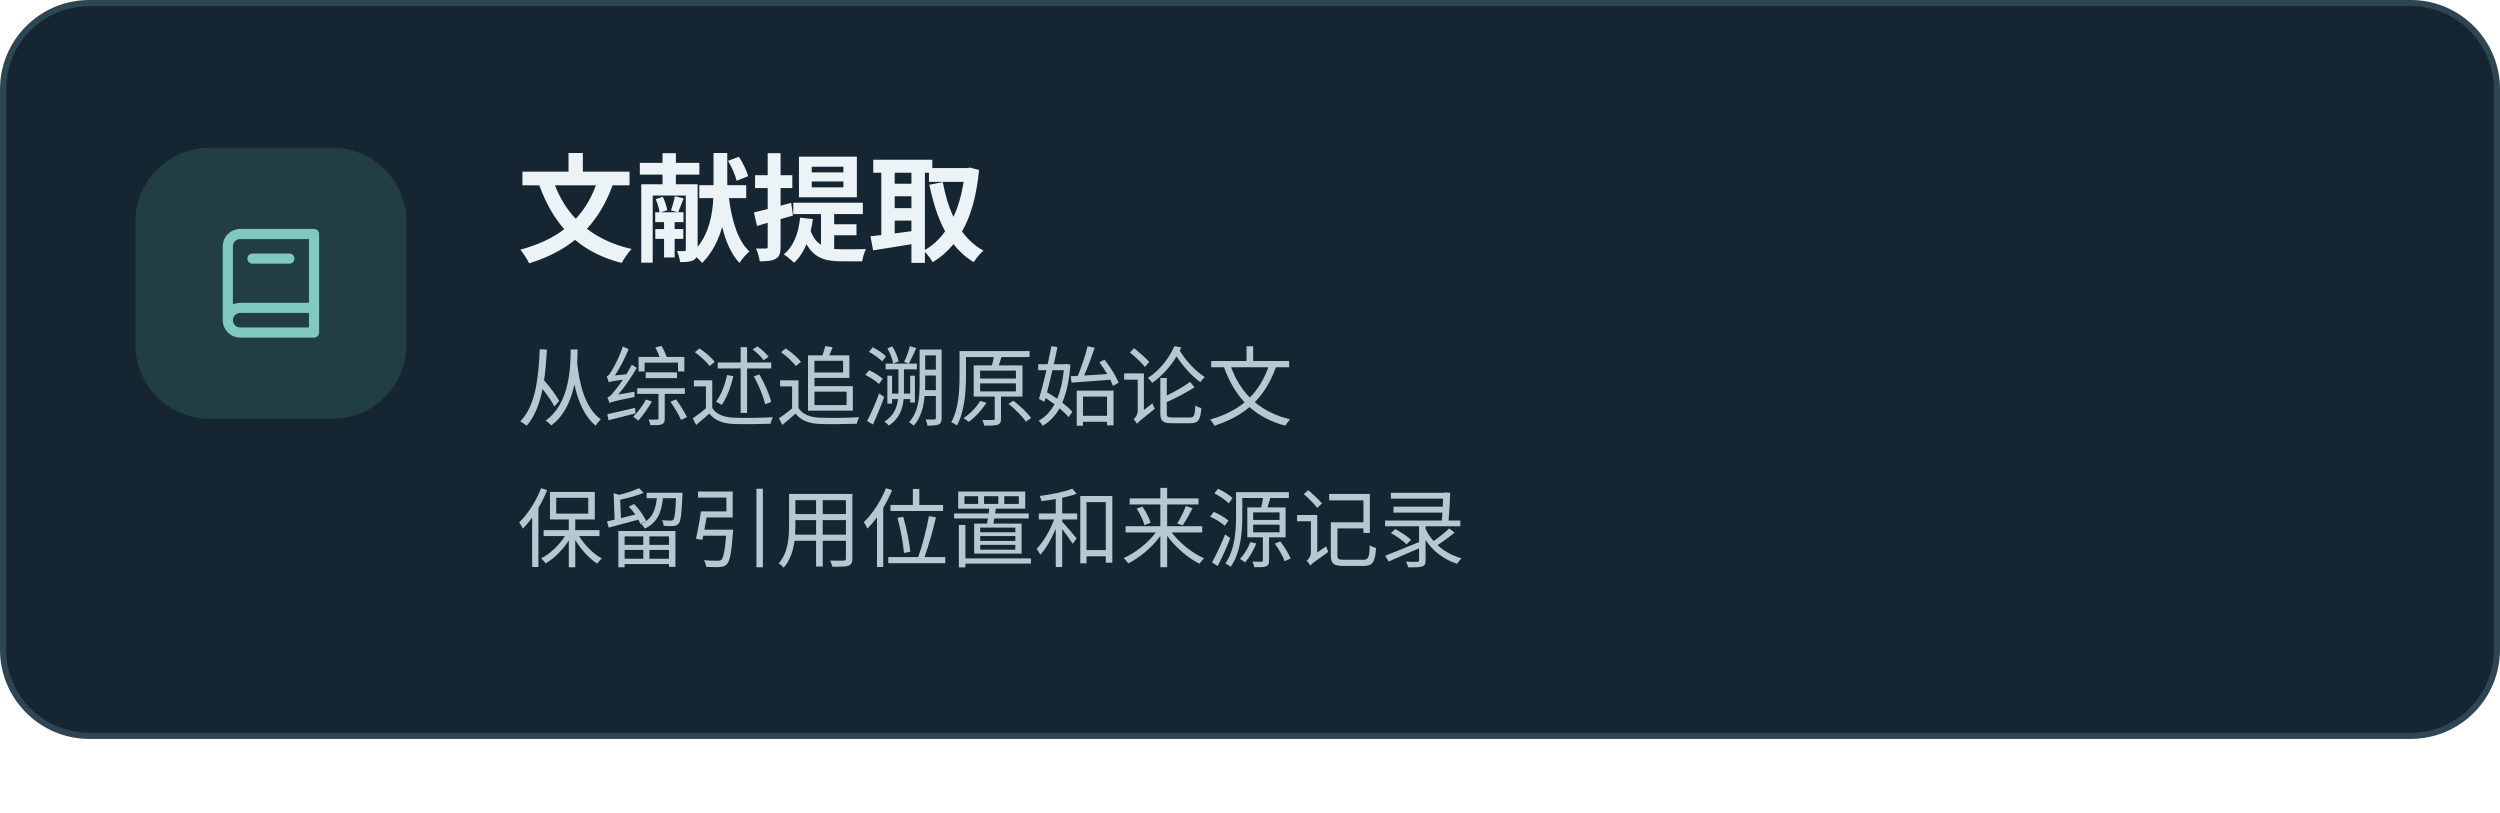
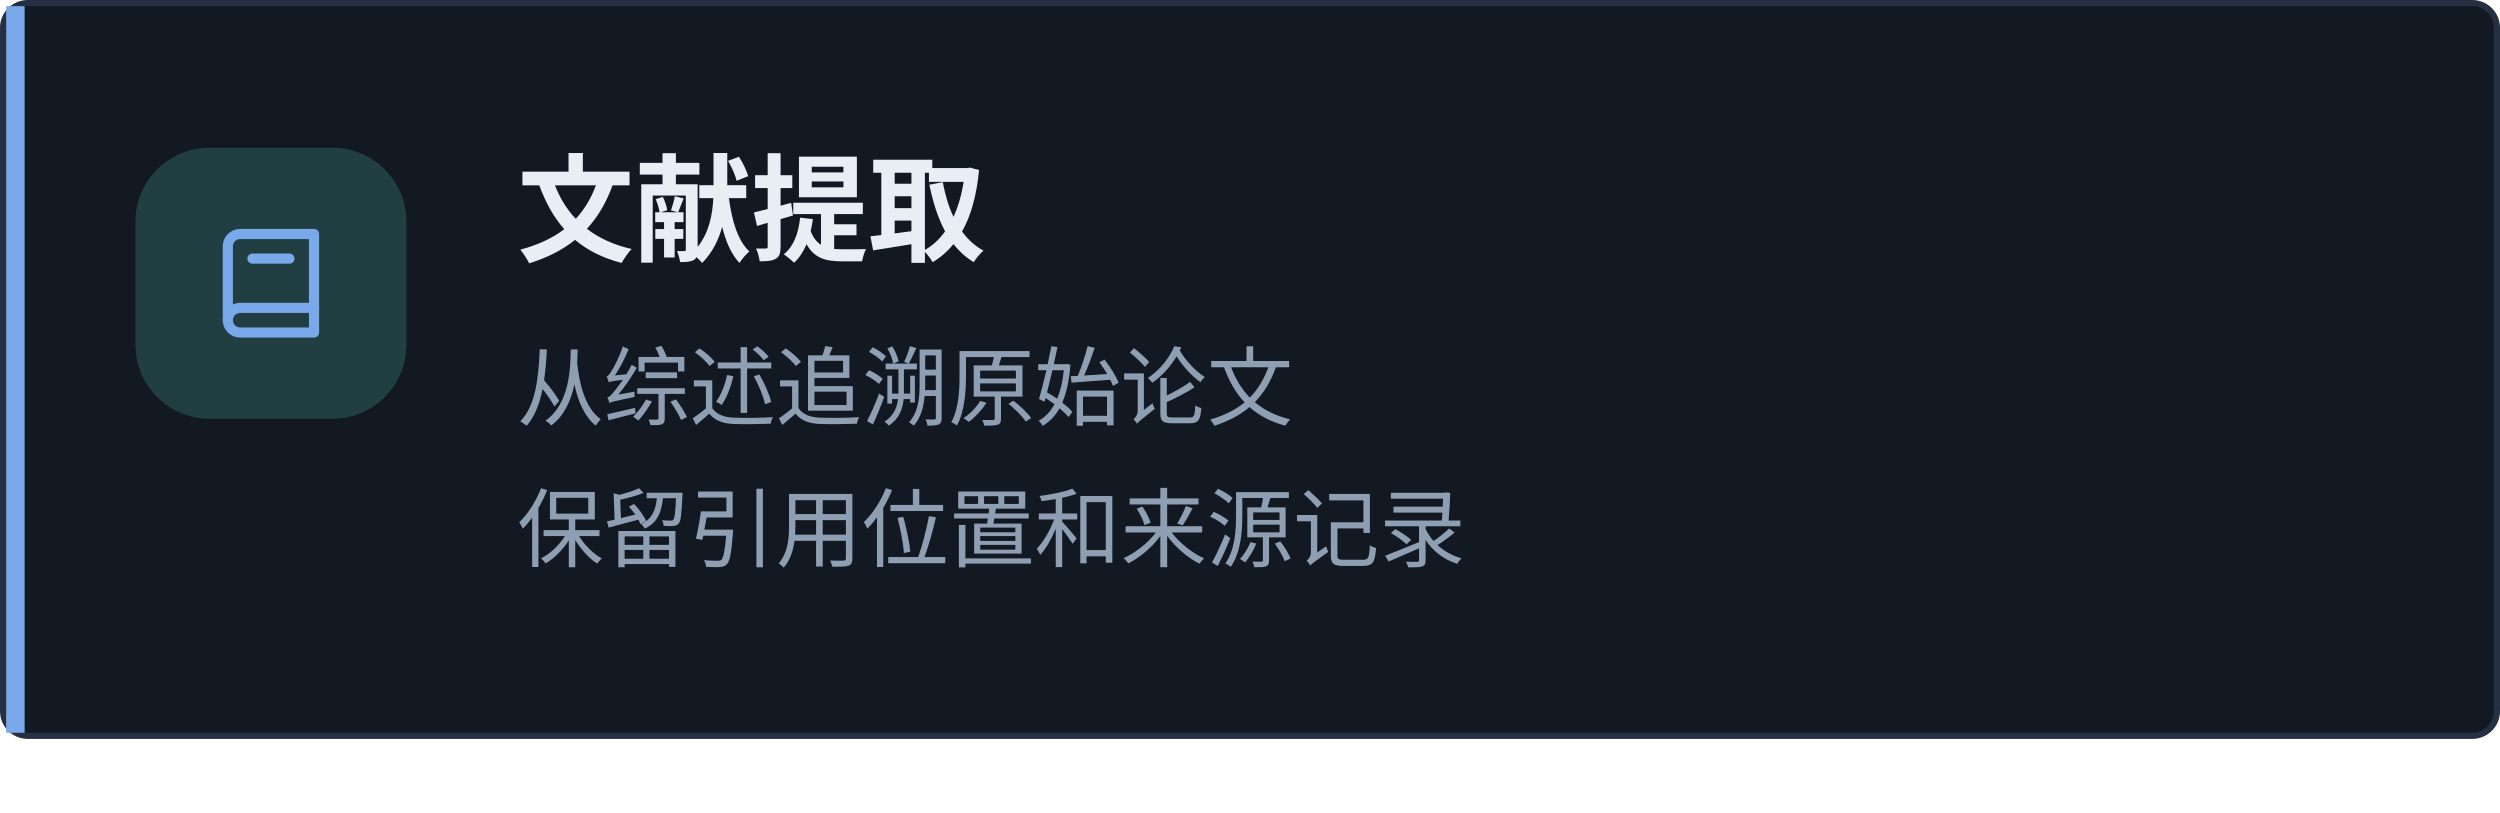
<svg xmlns="http://www.w3.org/2000/svg" width="406" height="132" viewBox="0 0 406 132" role="img" aria-label="文献提取：从综述追溯原始论文，保留引用位置和来源记录">
-   <rect x=".5" y=".5" width="405" height="119" rx="14" fill="#152531" stroke="#2E4554" />
+   <rect x=".5" y=".5" width="405" height="119" rx="4" fill="#131922" stroke="#253142" />
+   <rect x="1" y="1" width="3" height="118" fill="#79A8EB" />
  <rect x="22" y="24" width="44" height="44" rx="12" fill="#213F43" />
-   <g transform="translate(32 34) scale(1.0)" fill="none" stroke="#80C9C0" stroke-width="1.65" stroke-linecap="round" stroke-linejoin="round">
+   <g transform="translate(32 34) scale(1.0)" fill="none" stroke="#79A8EB" stroke-width="1.65" stroke-linecap="round" stroke-linejoin="round">
    <path stroke="none" d="M0 0h24v24H0z" fill="none" />
    <path d="M19 4v16h-12a2 2 0 0 1 -2 -2v-12a2 2 0 0 1 2 -2h12" />
    <path d="M19 16h-12a2 2 0 0 0 -2 2" />
    <path d="M9 8h6" />
  </g>
  <g font-family="'Segoe UI','Microsoft YaHei','PingFang SC',sans-serif">
-     <text x="84" y="41" font-size="19" font-weight="650" fill="#ECF3F7">文献提取</text>
-     <text x="84" y="68" font-size="14" fill="#B8C8D2">从综述追溯原始论文</text>
-     <text x="84" y="91" font-size="14" fill="#B8C8D2">保留引用位置和来源记录</text>
+     <text x="84" y="41" font-family="Cambria,'Palatino Linotype','Noto Serif SC',Georgia,serif" font-size="19" font-weight="700" fill="#E9EEF5">文献提取</text>
+     <text x="84" y="68" font-size="14" fill="#8F9FB3">从综述追溯原始论文</text>
+     <text x="84" y="91" font-size="14" fill="#8F9FB3">保留引用位置和来源记录</text>
  </g>
</svg>
